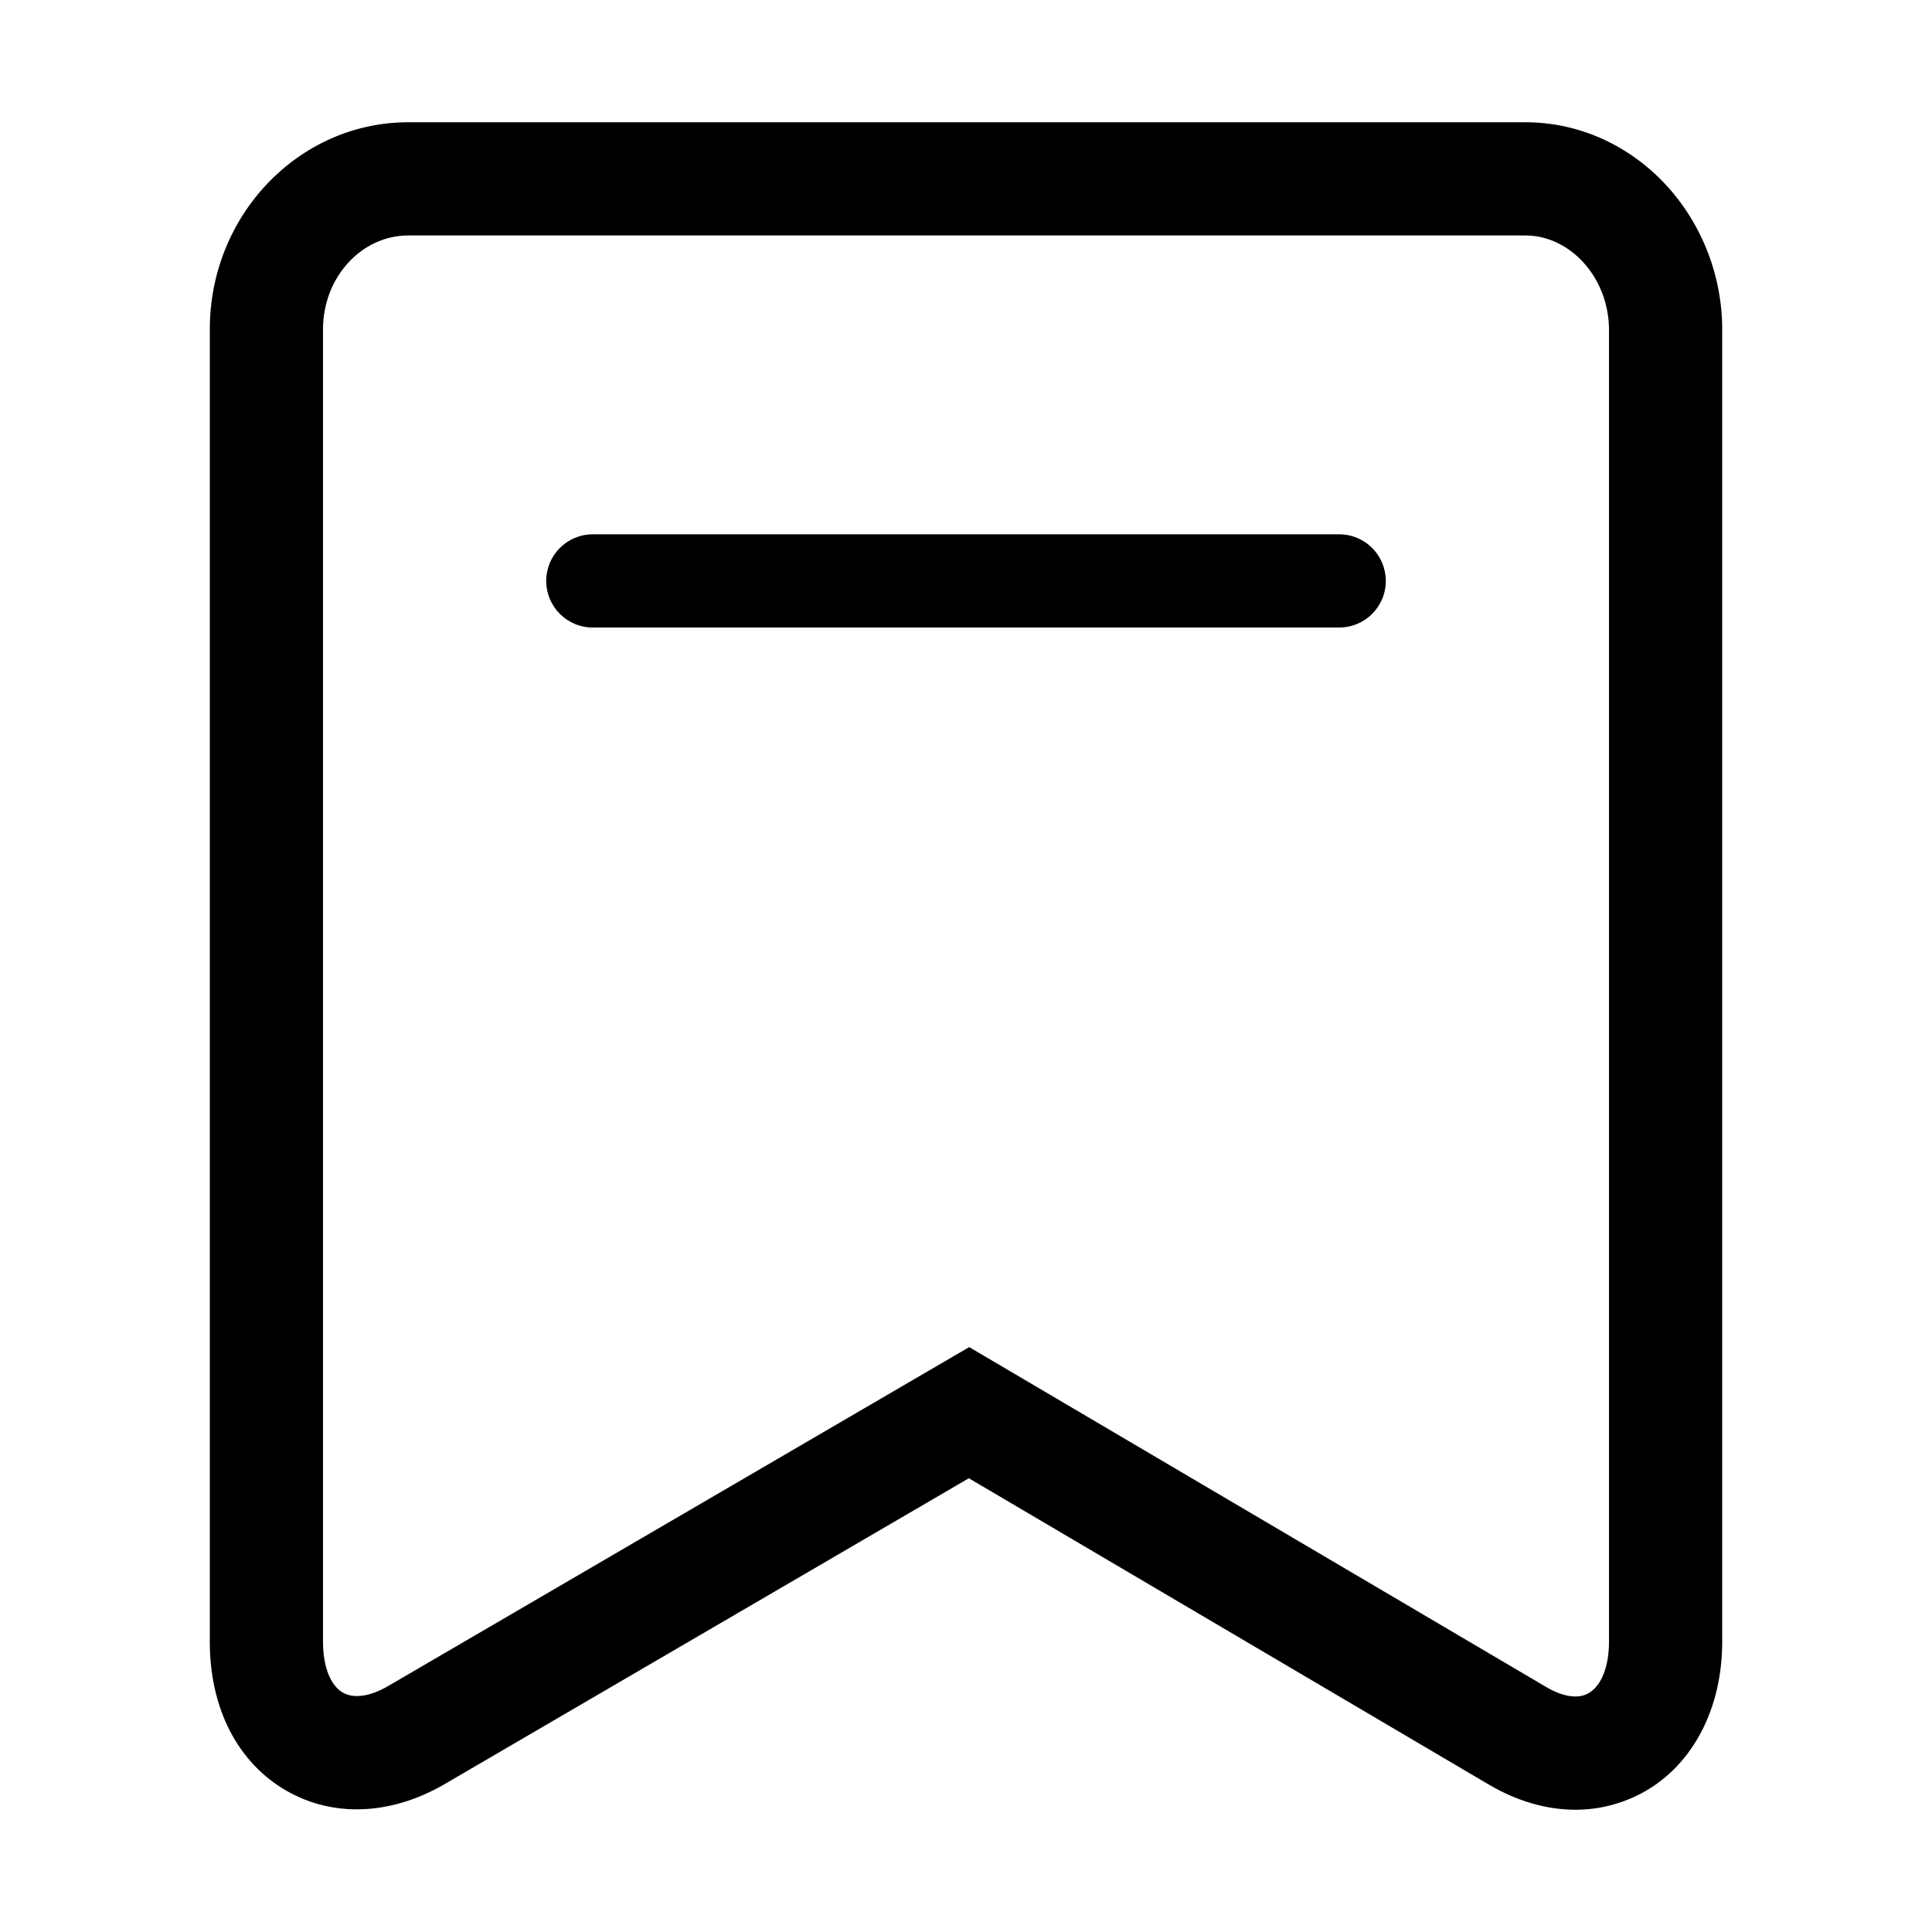
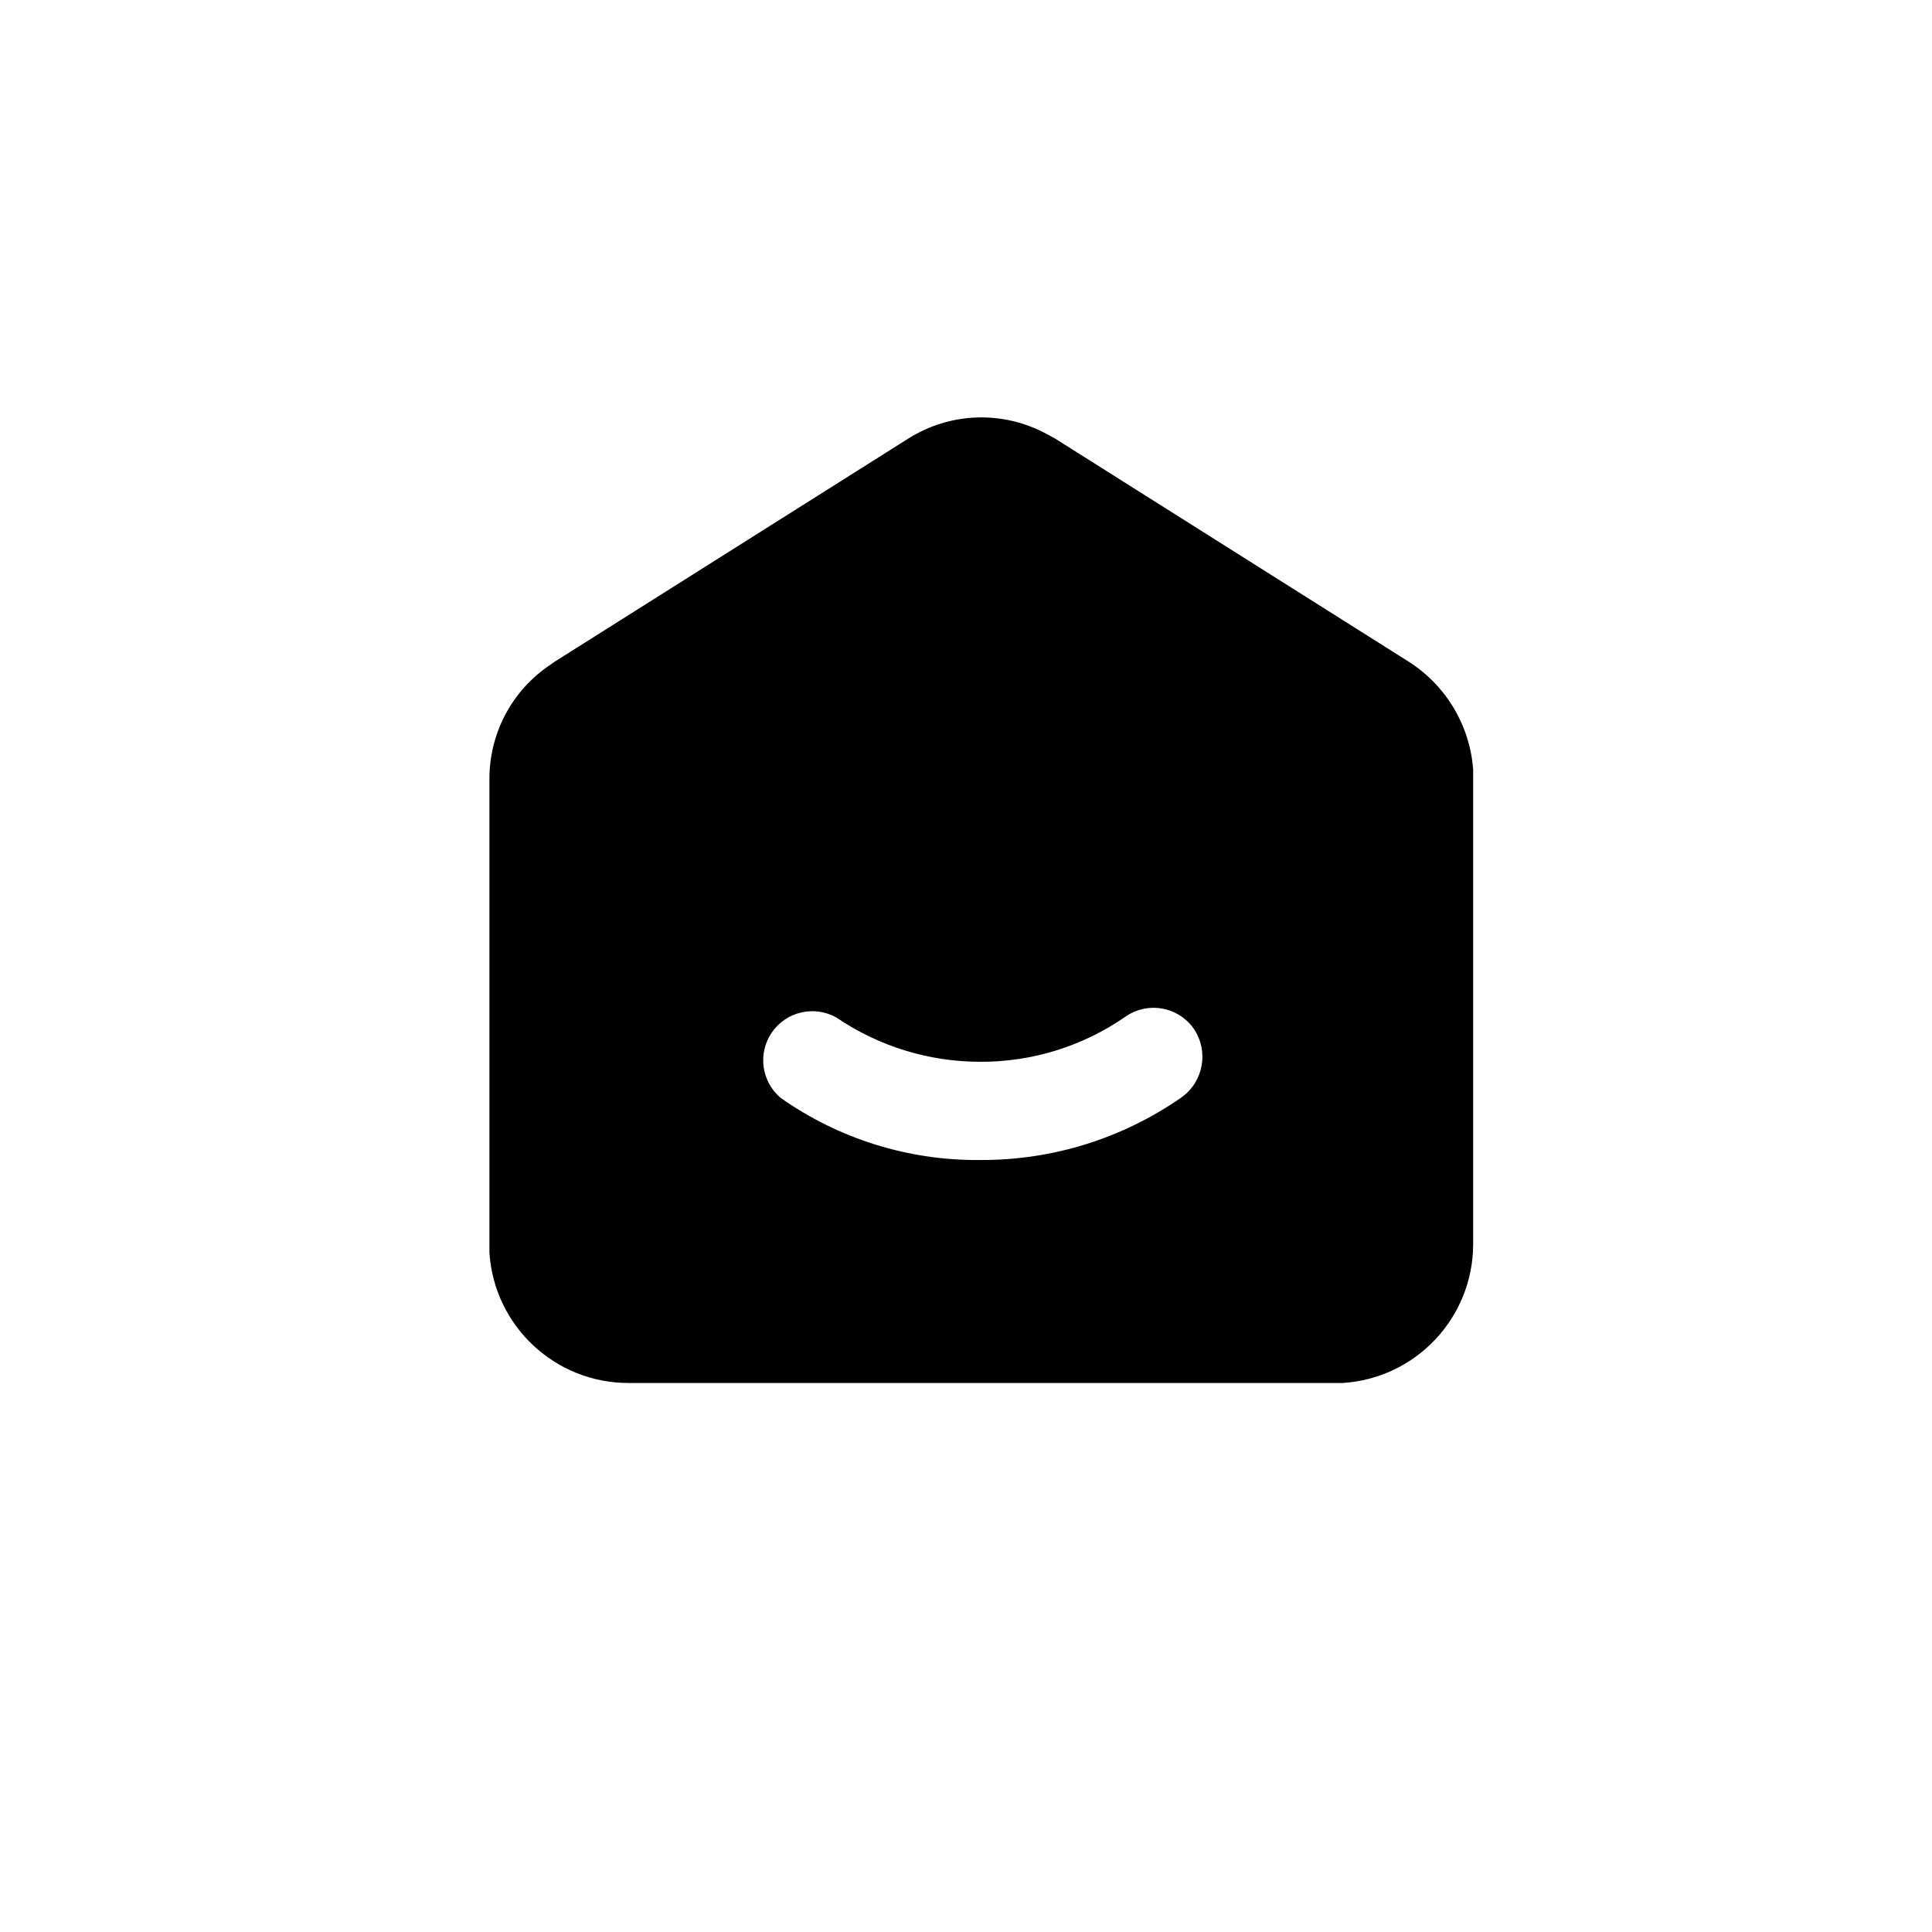
- <svg xmlns="http://www.w3.org/2000/svg" t="1674033269568" class="icon" viewBox="0 0 1024 1024" version="1.1" p-id="3387" width="200" height="200">
-   <path d="M835 959.2c-15.2 0-30.9-4.5-46-13.4L513.5 783.5 235 946c-28.3 16.2-58.7 17.3-83.4 3-25.7-14.9-40.4-43.6-40.4-78.8V174.5c0-60.5 47.2-109.7 105.2-109.7h592.1c26.9 0 52.5 10.9 72.1 30.7 20.7 21 32.5 50.2 32.2 80.2v694.6c0 34.9-15.3 64.6-41 79.2-11.4 6.4-23.9 9.7-36.8 9.7zM513.7 714l305.9 180.2c8.8 5.2 17 6.4 22.4 3.2 6.7-3.8 10.8-14 10.8-27.1V175.2c0.1-14.1-5.3-27.8-14.9-37.5-8.2-8.3-18.7-12.9-29.4-12.9H216.4c-24.9 0-45.2 22.3-45.2 49.7v695.7c0 13 3.9 23.1 10.5 26.9 5.7 3.3 14.2 2.1 23.4-3.1l308.6-180z" p-id="3388" />
-   <path d="M314.2 283.2h395.6c13.7 0 24.7 11.1 24.7 24.7 0 13.7-11.1 24.7-24.7 24.7H314.2c-13.7 0-24.7-11.1-24.7-24.7s11-24.7 24.7-24.7z" p-id="3389" />
+ <svg xmlns="http://www.w3.org/2000/svg" id="图层_1" data-name="图层 1" viewBox="0 0 24 24">
+   <path d="M13,5.39l.11.06,4.39,2.77a1.74,1.74,0,0,1,.8,1.34v5.9a1.73,1.73,0,0,1-1.62,1.72H7.81a1.73,1.73,0,0,1-1.73-1.62V9.68a1.7,1.7,0,0,1,.71-1.39l.1-.07,4.39-2.77A1.7,1.7,0,0,1,13,5.39Zm1.83,7.39a.61.61,0,0,0-.85-.15,3.14,3.14,0,0,1-1.8.56,3.18,3.18,0,0,1-1.79-.55.61.61,0,0,0-.69,1,4.23,4.23,0,0,0,2.48.77,4.33,4.33,0,0,0,2.5-.78.62.62,0,0,0,.15-.85Z" />
</svg>
